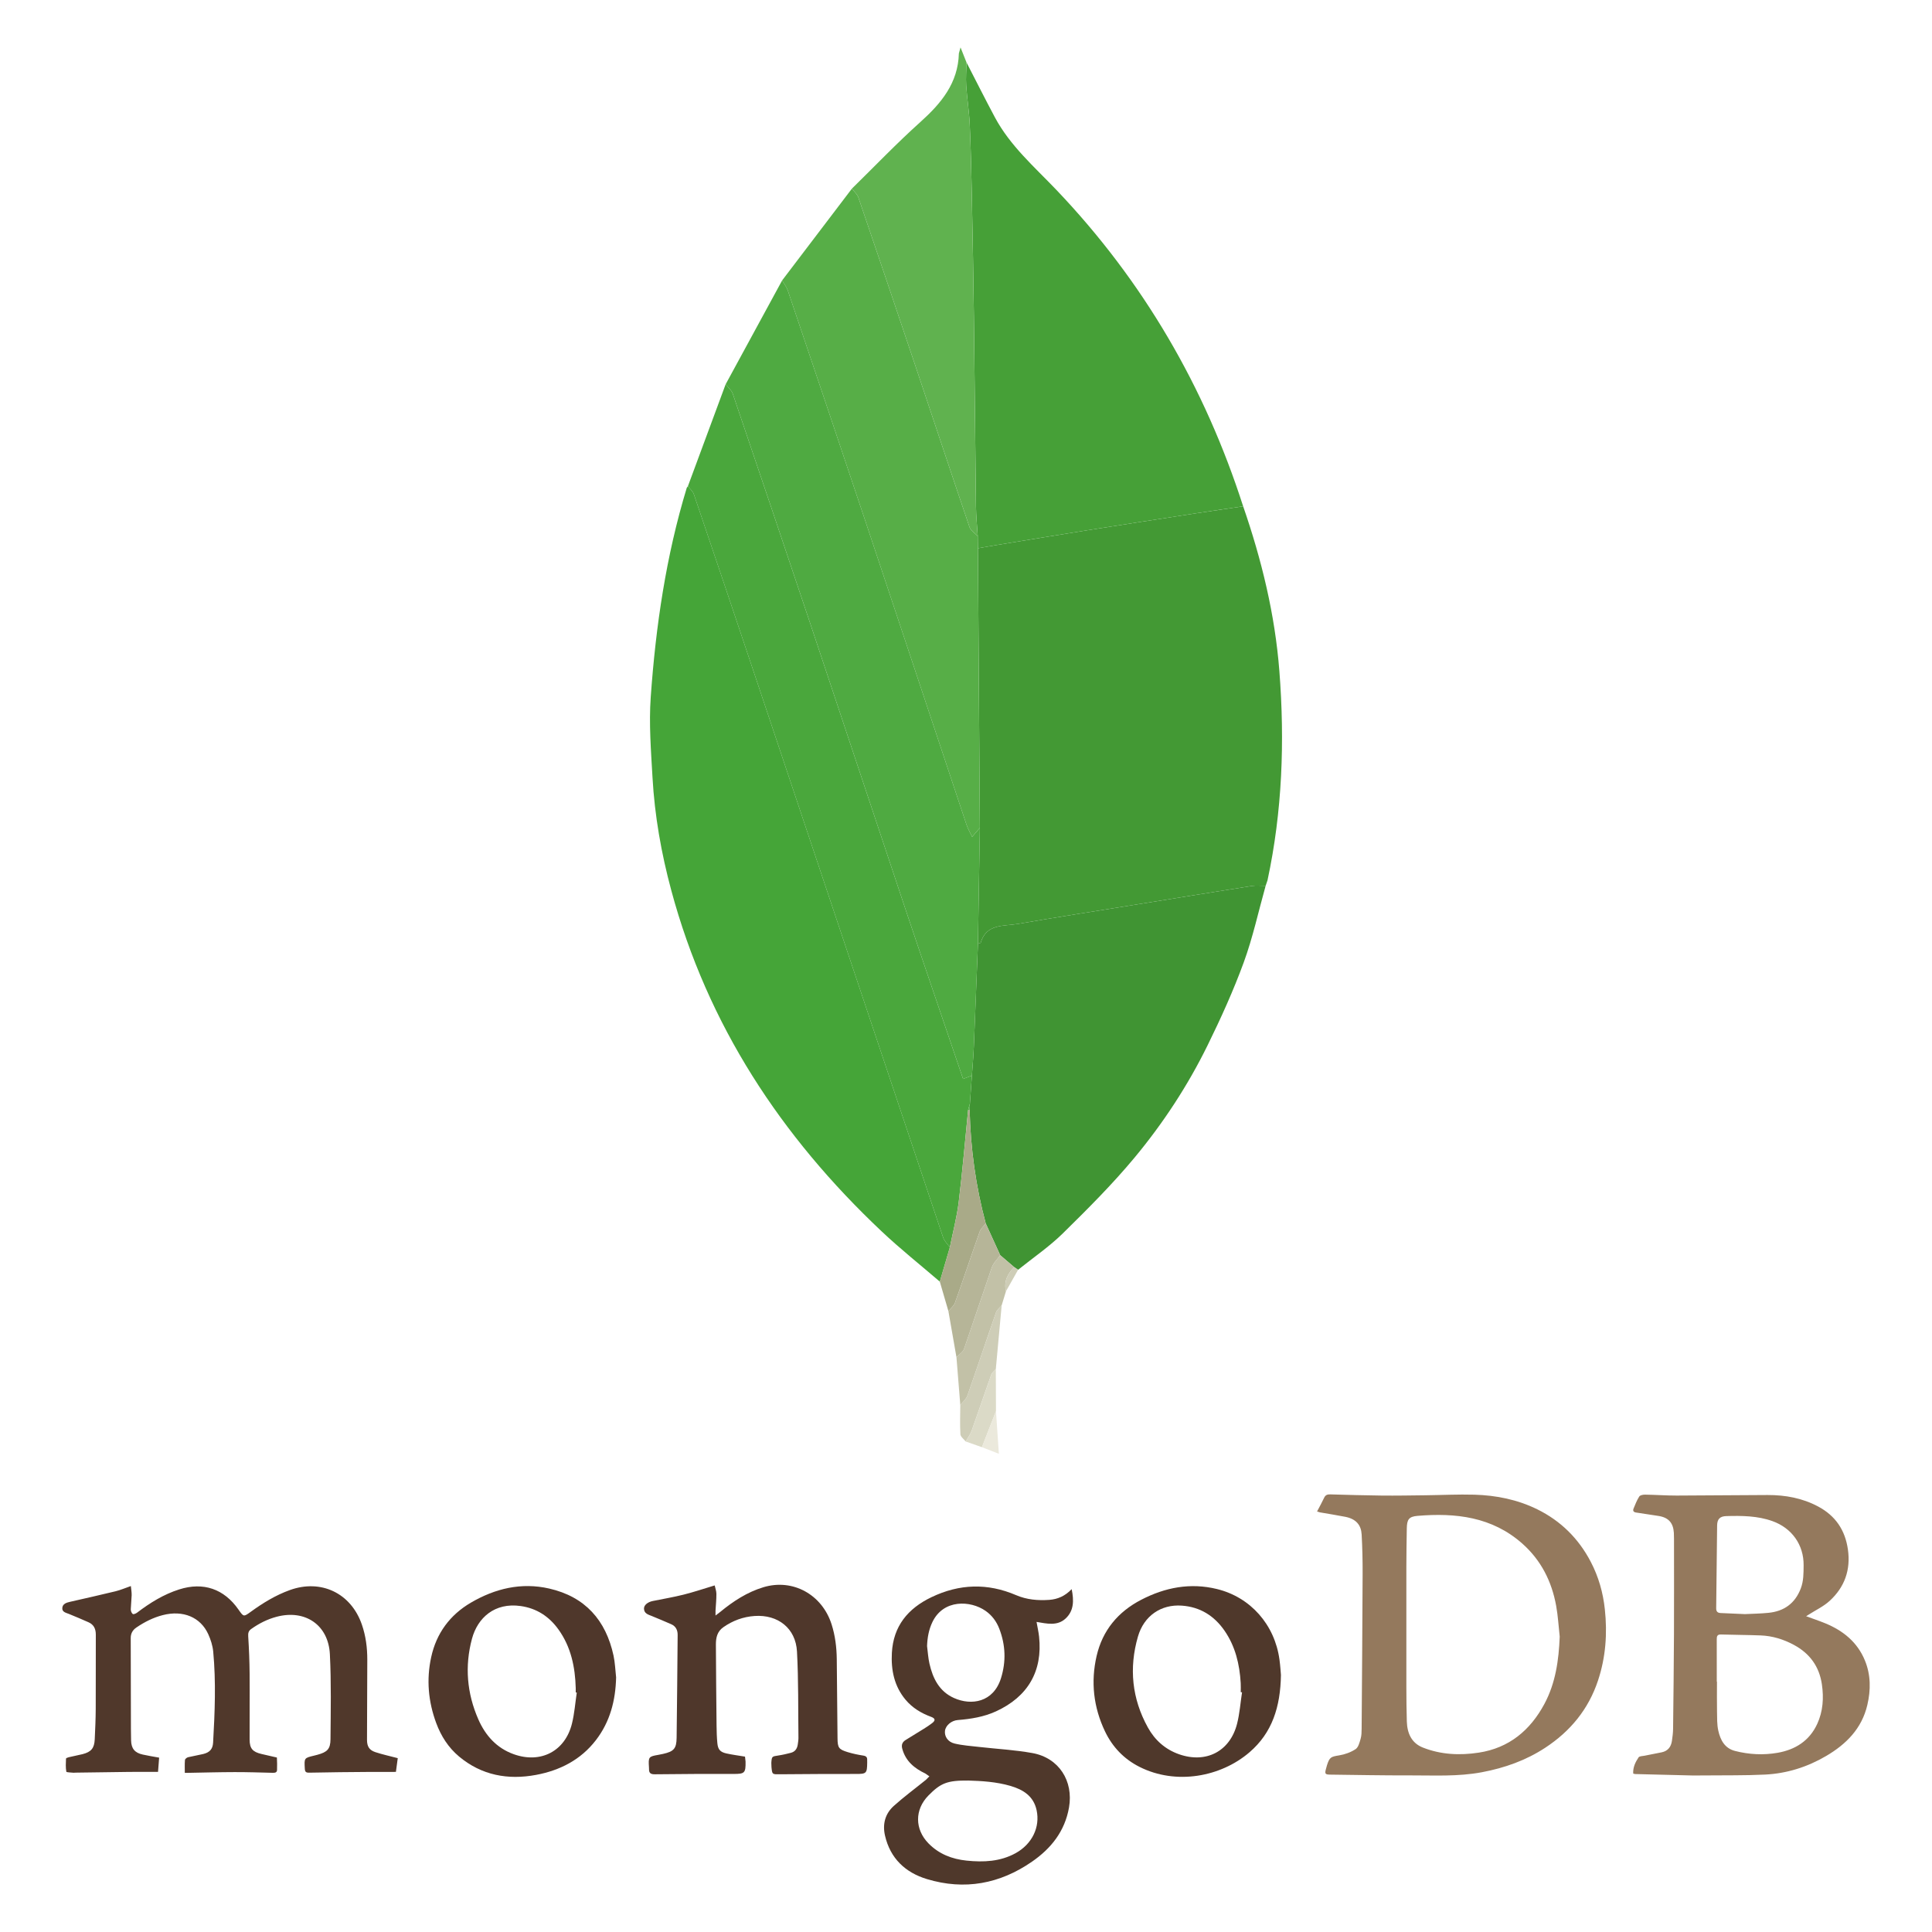
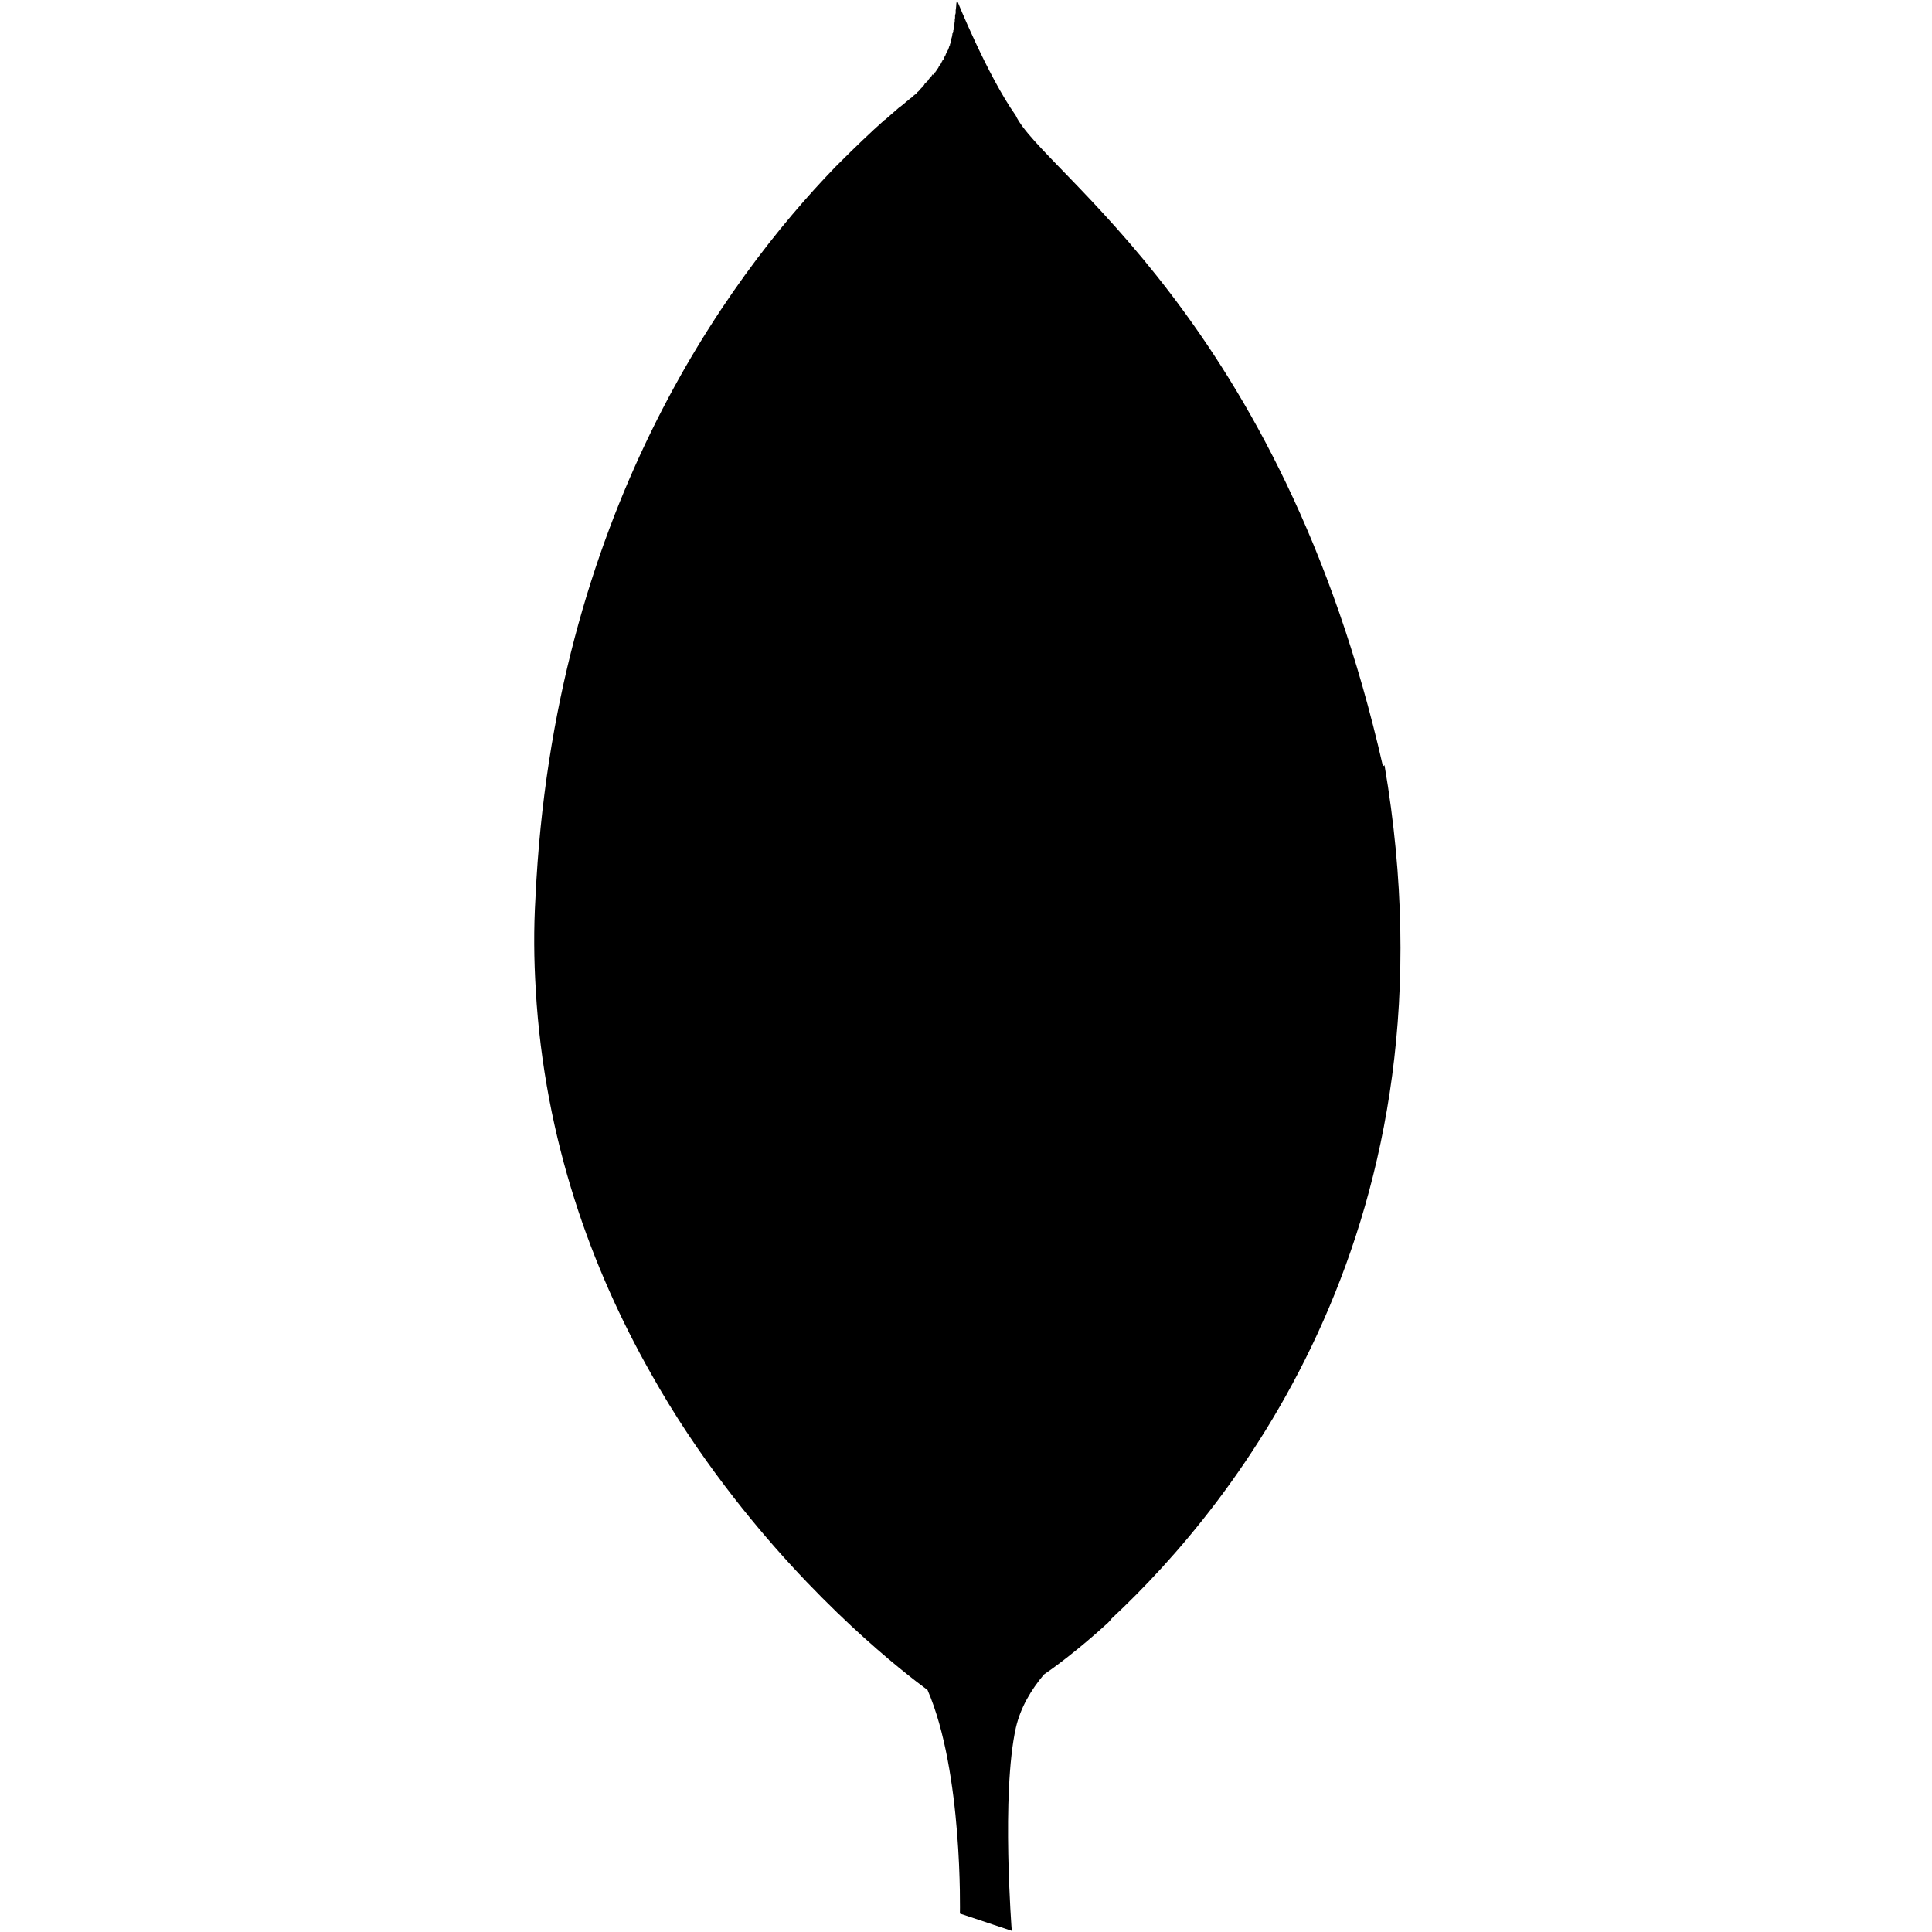
- <svg xmlns="http://www.w3.org/2000/svg" viewBox="0 0 128 128">
-   <path fill-rule="evenodd" clip-rule="evenodd" fill="#94795D" d="M87.259 100.139c.169-.325.331-.612.469-.909.087-.19.221-.228.41-.223 1.133.032 2.266.067 3.4.078.963.01 1.928-.008 2.892-.019 1.086-.013 2.172-.07 3.257-.039 1.445.042 2.853.325 4.16.968 1.561.769 2.742 1.94 3.547 3.483.514.985.812 2.03.931 3.14.172 1.608.059 3.179-.451 4.717-.632 1.906-1.832 3.365-3.499 4.458-1.283.841-2.69 1.338-4.198 1.622-1.596.301-3.197.204-4.798.209-1.756.007-3.511-.031-5.267-.051-.307-.003-.351-.061-.27-.354l.075-.27c.171-.538.263-.562.809-.652.378-.061.77-.203 1.087-.413.184-.122.26-.44.332-.685.062-.214.065-.449.067-.675.025-3.425.051-6.849.065-10.272.003-.865-.017-1.732-.065-2.596-.034-.605-.357-1.019-1.077-1.162-.56-.111-1.124-.197-1.687-.296l-.189-.059zm16.076 8.293c-.076-.682-.113-1.37-.235-2.042-.292-1.613-.998-3.018-2.238-4.119-2.005-1.779-4.419-2.053-6.949-1.841-.576.048-.7.245-.709.837-.014.84-.028 1.68-.029 2.52-.004 2.664-.004 5.328 0 7.992.001.758.009 1.516.031 2.272.024.774.305 1.429 1.063 1.729 1.195.473 2.452.529 3.706.336 2.003-.307 3.404-1.474 4.344-3.223.744-1.388.954-2.903 1.016-4.461zM108.204 117.503c-.024-.415.146-.758.356-1.073.057-.085.253-.081.388-.108l1.146-.227c.405-.086.618-.358.675-.755.038-.262.074-.527.077-.792.025-2.097.049-4.194.059-6.291.01-2.1.002-4.2.002-6.3l-.009-.401c-.041-.675-.367-1.025-1.037-1.124l-1.453-.221c-.179-.024-.244-.11-.179-.269.112-.271.219-.552.377-.796.059-.09.258-.125.392-.122.694.01 1.388.062 2.082.061l6.041-.036c1.164-.001 2.288.202 3.332.759 1.149.612 1.792 1.559 1.976 2.849.192 1.355-.219 2.497-1.209 3.404-.407.374-.934.618-1.406.922l-.154.096c.438.161.855.3 1.261.466 1.188.487 2.133 1.248 2.633 2.463.395.959.395 1.959.161 2.953-.364 1.556-1.389 2.591-2.722 3.374-1.251.735-2.605 1.163-4.047 1.235-1.33.067-2.666.042-3.999.057l-.772.004c-1.284-.029-2.569-.062-3.854-.096l-.117-.032zm5.537-6.089h.013c0 .658-.009 1.316.003 1.974.008.426-.007.864.085 1.274.138.613.418 1.166 1.106 1.342.929.239 1.878.287 2.818.124 1.177-.205 2.116-.795 2.631-1.916.382-.833.439-1.716.308-2.618-.174-1.188-.805-2.05-1.854-2.615-.688-.371-1.422-.598-2.204-.628-.876-.033-1.753-.035-2.629-.062-.246-.007-.28.118-.279.32.005.934.002 1.869.002 2.805zm1.865-4.475c.479-.024 1.021-.031 1.56-.085 1.032-.103 1.759-.622 2.138-1.609.193-.501.185-1.017.19-1.538.015-1.357-.777-2.469-2.066-2.929-.995-.355-2.021-.361-3.053-.333-.418.011-.605.194-.611.615l-.062 5.489c-.003.218.091.312.303.319l1.601.071z" />
-   <path fill-rule="evenodd" clip-rule="evenodd" fill="#50382B" d="M10.543 116.448l-.073.944c-.68 0-1.307-.005-1.934.002-1.181.012-2.362.031-3.544.048l-.114.007c-.169-.02-.476-.02-.484-.07-.05-.281-.034-.576-.021-.867.001-.033.116-.075.183-.091l.919-.205c.573-.149.775-.396.802-.988.031-.667.062-1.335.065-2.002.009-1.642-.001-3.282.006-4.924.001-.384-.132-.67-.49-.826-.426-.188-.854-.372-1.285-.546-.204-.082-.469-.127-.445-.401.024-.279.281-.352.523-.407 1.002-.229 2.005-.452 3.004-.696.322-.079.63-.212 1.015-.346.02.208.057.406.053.604l-.059.941c-.001.106.054.248.133.307.048.037.209-.03.289-.092.854-.65 1.758-1.211 2.789-1.538 1.597-.507 2.968-.037 3.928 1.34.338.485.339.485.808.146.805-.585 1.647-1.101 2.589-1.441 2.068-.747 4.055.201 4.774 2.284.262.756.362 1.537.36 2.335l-.019 5.298c-.001.437.144.686.56.822.467.153.951.258 1.477.396l-.122.911c-.598 0-1.148-.004-1.698.001-1.344.012-2.688.019-4.031.05-.234.006-.295-.052-.307-.271-.039-.701-.045-.7.615-.858l.222-.057c.645-.176.86-.374.865-1.028.015-1.878.054-3.761-.041-5.635-.099-1.944-1.642-2.979-3.526-2.481-.615.162-1.172.446-1.69.814-.175.125-.208.269-.194.488.053.828.086 1.657.093 2.486.012 1.451-.006 2.902 0 4.354.002.588.203.813.784.949l.863.199.16.036c.012.276.023.552.01.828-.008.173-.142.188-.292.185-.839-.021-1.679-.049-2.518-.047-1.021.002-2.041.031-3.061.049h-.24c0-.293-.014-.573.01-.852.005-.067.123-.161.204-.182l1.006-.213c.427-.105.631-.324.655-.758.114-2.01.196-4.021.007-6.03-.037-.39-.164-.786-.326-1.145-.515-1.138-1.674-1.613-3.011-1.271-.635.162-1.208.453-1.75.82-.256.174-.378.404-.378.695 0 2.005.007 4.01.013 6.014l.011.773c.012.539.241.823.776.939.344.078.692.131 1.082.203z" />
-   <path fill-rule="evenodd" clip-rule="evenodd" fill="#4F382B" d="M71.001 105.285c.155.754.152 1.432-.402 1.946-.55.511-1.246.339-1.925.225.063.358.133.662.167.97.247 2.289-.738 3.988-2.861 4.959-.802.366-1.653.502-2.522.572-.432.034-.81.364-.851.719-.042.36.184.73.636.838.533.127 1.089.163 1.636.226 1.174.134 2.361.195 3.521.405 1.754.316 2.733 1.847 2.424 3.609-.275 1.568-1.183 2.709-2.449 3.584-2.133 1.478-4.473 1.91-6.965 1.156-1.425-.432-2.43-1.369-2.777-2.885-.174-.759.011-1.446.582-1.961.679-.61 1.418-1.154 2.129-1.73l.23-.231-.264-.185c-.725-.344-1.305-.815-1.53-1.633-.077-.277.003-.459.238-.601.4-.241.798-.486 1.193-.735.186-.116.37-.236.543-.37.236-.18.215-.314-.067-.418-.656-.242-1.239-.593-1.691-1.133-.755-.901-.969-1.974-.907-3.107.097-1.77 1.058-2.936 2.62-3.686 1.857-.891 3.72-.947 5.613-.135.7.3 1.438.364 2.189.312.561-.04 1.051-.252 1.49-.711zm-6.843 12.681c-1.394-.012-1.831.16-2.649.993-.916.934-.911 2.229.003 3.167.694.711 1.56 1.044 2.523 1.144 1.125.116 2.233.069 3.255-.494 1.09-.603 1.632-1.723 1.387-2.851-.203-.931-.889-1.357-1.724-1.602-.95-.278-1.932-.331-2.795-.357zm-2.738-8.908c.051.387.072.779.158 1.158.223.982.65 1.845 1.627 2.282 1.147.515 2.612.294 3.114-1.316.344-1.103.302-2.198-.113-3.274-.185-.48-.483-.886-.91-1.184-.996-.695-2.793-.787-3.525.749-.238.499-.331 1.03-.351 1.585z" />
-   <path fill-rule="evenodd" clip-rule="evenodd" fill="#4F372B" d="M47.35 105.038c.037.171.111.365.113.56.003.371-.037.742-.058 1.113v.322l.314-.24c.86-.708 1.784-1.311 2.86-1.636 1.942-.585 3.882.478 4.515 2.456.24.752.335 1.525.344 2.311.02 1.746.032 3.492.05 5.238.006.627.078.739.671.92.336.103.683.175 1.03.229.191.03.273.105.263.292l.002.172c-.007.723-.057.756-.758.754-1.678-.003-3.355.007-5.033.021-.5.004-.501.019-.551-.475l-.01-.284c.031-.426.041-.422.46-.484.282-.042.562-.107.837-.179.283-.073.419-.282.457-.562.019-.142.044-.284.043-.426-.024-1.908.007-3.818-.097-5.723-.084-1.541-1.26-2.459-2.807-2.354-.759.053-1.445.306-2.071.743-.413.289-.496.706-.494 1.155.008 1.784.025 3.568.044 5.353.004.391.015.782.052 1.17.039.424.188.595.604.687.398.088.804.139 1.229.21l.036.328c.014.765-.066.822-.809.819-1.735-.007-3.47.004-5.204.023-.273.004-.389-.082-.382-.348l-.004-.114c-.045-.689-.025-.715.627-.827l.308-.062c.706-.159.887-.347.897-1.064.033-2.271.045-4.541.068-6.812.003-.326-.12-.579-.424-.714-.426-.188-.856-.367-1.287-.544-.238-.098-.51-.16-.519-.489-.006-.232.242-.437.581-.506.681-.138 1.368-.253 2.041-.422.67-.167 1.328-.391 2.062-.611z" />
-   <path fill-rule="evenodd" clip-rule="evenodd" fill="#4F382B" d="M84.865 110.97c-.032 2.121-.583 3.836-2.083 5.123-1.9 1.633-4.864 2.188-7.287.967-1.034-.521-1.794-1.32-2.289-2.357-.759-1.595-.949-3.272-.553-4.99.392-1.699 1.421-2.93 2.961-3.727 1.584-.819 3.252-1.139 5.011-.709 2.225.543 3.824 2.357 4.142 4.667.057.405.079.815.098 1.026zm-2.577 1.149l-.086-.01c0-.2.011-.4-.002-.6-.073-1.246-.353-2.433-1.075-3.476-.685-.988-1.618-1.571-2.832-1.656-1.359-.096-2.501.664-2.902 2.052-.602 2.084-.398 4.115.66 6.024.461.832 1.144 1.446 2.059 1.769 1.793.631 3.383-.186 3.85-2.022.172-.678.222-1.387.328-2.081z" />
-   <path fill-rule="evenodd" clip-rule="evenodd" fill="#4F372B" d="M40.819 111.134c-.037 1.522-.396 2.929-1.336 4.152-1.007 1.31-2.391 2.01-3.965 2.305-1.861.348-3.609.032-5.104-1.217-.71-.594-1.195-1.355-1.515-2.221-.525-1.42-.656-2.875-.333-4.358.345-1.587 1.241-2.8 2.63-3.614 1.606-.939 3.339-1.358 5.19-.936 2.38.544 3.754 2.095 4.262 4.443.102.474.116.964.171 1.446zm-2.606 1.004l-.069-.01v-.286c-.039-1.396-.312-2.726-1.145-3.886-.617-.861-1.443-1.401-2.502-1.552-1.726-.246-2.854.778-3.228 2.169-.488 1.817-.335 3.612.42 5.335.471 1.074 1.215 1.911 2.358 2.317 1.782.633 3.396-.205 3.847-2.034.166-.669.216-1.367.319-2.053z" />
-   <path fill-rule="evenodd" clip-rule="evenodd" fill="#439934" d="M82.362 33.544c1.227 3.547 2.109 7.168 2.4 10.92.36 4.656.196 9.28-.786 13.859l-.126.366c-.308.001-.622-.038-.923.009-2.543.4-5.083.814-7.624 1.226-2.627.426-5.256.835-7.878 1.289-.929.16-2.079-.031-2.454 1.253l-.18.061.127-7.678-.129-18.526 1.224-.21c2.001-.327 4.002-.66 6.006-.979 2.39-.379 4.782-.749 7.174-1.119 1.056-.162 2.113-.313 3.169-.471z" />
-   <path fill-rule="evenodd" clip-rule="evenodd" fill="#45A538" d="M62.265 84.911c-1.291-1.11-2.627-2.171-3.864-3.339-6.658-6.28-11.529-13.673-13.928-22.586-.661-2.452-1.101-4.945-1.243-7.479-.1-1.774-.243-3.563-.117-5.328.333-4.693 1.012-9.341 2.388-13.862l.076-.105c.134.178.326.336.394.537 1.344 3.956 2.677 7.916 4.004 11.879 4.169 12.451 8.333 24.905 12.509 37.354.082.243.293.442.445.661l-.664 2.268z" />
-   <path fill-rule="evenodd" clip-rule="evenodd" fill="#46A037" d="M82.362 33.544c-1.057.157-2.114.309-3.169.471-2.392.37-4.784.74-7.174 1.119-2.003.318-4.004.651-6.006.979l-1.224.21-.01-.798c-.041-.656-.109-1.312-.118-1.968l-.137-12.554c-.032-2.619-.08-5.238-.133-7.856-.033-1.627-.068-3.255-.141-4.88-.04-.873-.181-1.742-.237-2.615-.033-.502.011-1.008.022-1.512.624 1.209 1.235 2.427 1.876 3.627 1.013 1.897 2.628 3.295 4.083 4.82 5.746 6.031 9.825 13.039 12.368 20.957z" />
-   <path fill-rule="evenodd" clip-rule="evenodd" fill="#409433" d="M64.792 62.527l.18-.061c.375-1.284 1.525-1.093 2.454-1.253 2.622-.454 5.251-.863 7.878-1.289 2.541-.411 5.081-.825 7.624-1.226.301-.047.615-.008.923-.009-.475 1.696-.849 3.429-1.452 5.078-.685 1.87-1.513 3.696-2.392 5.486-1.314 2.675-2.951 5.171-4.853 7.458-1.466 1.762-3.1 3.393-4.737 5.002-.906.889-1.972 1.614-2.966 2.414l-.258-.176-.927-.792-.959-2.104c-.661-2.462-1.007-4.968-1.065-7.516l.018-.428.131-1.854c.043-.633.101-1.265.128-1.898.096-2.276.182-4.554.273-6.832z" />
-   <path fill-rule="evenodd" clip-rule="evenodd" fill="#4FAA41" d="M64.792 62.527c-.09 2.278-.176 4.557-.273 6.835-.027.634-.084 1.266-.128 1.898l-.584.221c-1.298-3.821-2.597-7.602-3.867-11.392-2.101-6.271-4.176-12.551-6.274-18.824-1.693-5.062-3.401-10.121-5.118-15.176-.081-.236-.311-.422-.471-.631l3.74-6.877c.129.223.298.432.379.672 1.73 5.12 3.457 10.241 5.169 15.367 2.228 6.67 4.441 13.343 6.667 20.014.089.266.235.512.375.811l.512-.596c-.043 2.56-.085 5.118-.127 7.678z" />
-   <path fill-rule="evenodd" clip-rule="evenodd" fill="#4AA73C" d="M48.076 25.458c.161.209.391.395.471.631 1.717 5.055 3.425 10.113 5.118 15.176 2.098 6.273 4.173 12.553 6.274 18.824 1.27 3.79 2.569 7.57 3.867 11.392l.584-.221-.131 1.854-.119.427c-.203 2.029-.374 4.062-.622 6.087-.124 1.015-.389 2.011-.59 3.015-.151-.219-.363-.418-.445-.661-4.177-12.449-8.34-24.903-12.509-37.354-1.327-3.963-2.661-7.923-4.004-11.879-.068-.201-.26-.359-.394-.537l2.5-6.754z" />
-   <path fill-rule="evenodd" clip-rule="evenodd" fill="#57AE47" d="M64.918 54.849l-.512.596c-.14-.299-.286-.545-.375-.811-2.226-6.671-4.439-13.344-6.667-20.014-1.712-5.126-3.439-10.247-5.169-15.367-.081-.24-.25-.449-.379-.672l4.625-6.084c.146.194.354.367.429.586 1.284 3.76 2.556 7.523 3.822 11.289 1.182 3.518 2.346 7.04 3.542 10.552.08.235.359.401.545.601l.01.798.129 18.526z" />
-   <path fill-rule="evenodd" clip-rule="evenodd" fill="#60B24F" d="M64.779 35.525c-.187-.199-.465-.365-.545-.601-1.195-3.512-2.36-7.034-3.542-10.552-1.266-3.766-2.538-7.529-3.822-11.289-.075-.219-.283-.392-.429-.586 1.504-1.473 2.961-2.999 4.526-4.404 1.391-1.248 2.509-2.586 2.561-4.559l.11-.393.396.998c-.01.504-.055 1.01-.022 1.512.057.873.198 1.742.237 2.615.073 1.625.108 3.253.141 4.88.053 2.618.101 5.237.133 7.856l.137 12.554c.01.657.079 1.313.119 1.969z" />
-   <path fill-rule="evenodd" clip-rule="evenodd" fill="#A9AA88" d="M62.929 82.642c.201-1.004.466-2 .59-3.015.248-2.024.419-4.058.622-6.087l.051-.008.05.009c.058 2.548.404 5.054 1.065 7.516-.135.178-.324.335-.396.535-.555 1.566-1.079 3.145-1.637 4.71-.076.214-.29.381-.439.568l-.571-1.96.665-2.268z" />
-   <path fill-rule="evenodd" clip-rule="evenodd" fill="#B6B598" d="M62.835 86.871c.149-.188.363-.354.439-.568.558-1.565 1.082-3.144 1.637-4.71.071-.2.261-.357.396-.535l.959 2.104c-.189.268-.451.511-.556.81l-1.836 5.392c-.076.217-.333.369-.507.552l-.532-3.045z" />
-   <path fill-rule="evenodd" clip-rule="evenodd" fill="#C2C1A7" d="M63.367 89.915c.173-.183.431-.335.507-.552l1.836-5.392c.104-.299.367-.542.556-.81l.928.791c-.448.443-.697.955-.547 1.602l-.282.923c-.128.158-.314.296-.377.477-.641 1.836-1.252 3.682-1.898 5.517-.082.232-.309.415-.468.621l-.255-3.177z" />
-   <path fill-rule="evenodd" clip-rule="evenodd" fill="#CECDB7" d="M63.621 93.091c.16-.206.387-.389.468-.621.646-1.835 1.258-3.681 1.898-5.517.063-.181.249-.318.377-.477l-.389 4.236c-.104.12-.254.225-.304.364l-1.294 3.708c-.091.253-.265.479-.401.716-.121-.158-.337-.311-.347-.475-.038-.642-.011-1.289-.008-1.934z" />
-   <path fill-rule="evenodd" clip-rule="evenodd" fill="#DBDAC7" d="M63.977 95.501c.136-.237.31-.463.401-.716l1.294-3.708c.05-.14.201-.244.304-.364l.01 2.78-.931 2.387-1.078-.379z" />
-   <path fill-rule="evenodd" clip-rule="evenodd" fill="#EBE9DC" d="M65.055 95.88l.931-2.387.192 2.824-1.123-.437z" />
-   <path fill-rule="evenodd" clip-rule="evenodd" fill="#CECDB7" d="M66.646 85.554c-.149-.646.099-1.158.547-1.602l.258.176-.805 1.426z" />
-   <path fill-rule="evenodd" clip-rule="evenodd" fill="#4FAA41" d="M64.242 73.542l-.05-.009-.051.008.119-.427-.018.428z" />
+ <svg xmlns="http://www.w3.org/2000/svg" width="32" height="32" viewBox="0 0 32 32">
+   <path d="M22.906 12.693c-1.682-7.417-5.656-9.849-6.083-10.781-0.469-0.661-0.974-1.911-0.974-1.911-0.005 0.026-0.005 0.042-0.010 0.068v0.016c0 0.021-0.005 0.031-0.005 0.052v0.021h-0.005c0 0.010 0 0.021 0 0.031v0.036h-0.005c0 0.010 0 0.026-0.005 0.031v0.031c0 0.010 0 0.021-0.005 0.026v0.026c0 0.016 0 0.031-0.005 0.042v0.005c0 0.021-0.005 0.047-0.010 0.068v0.010c-0.005 0.005-0.005 0.010-0.005 0.016v0.021h-0.005v0.031h-0.005v0.021h-0.010v0.031h-0.005v0.026h-0.005v0.021h-0.005v0.021h-0.005v0.021h-0.005v0.021h-0.005v0.016h-0.005v0.021h-0.005c0 0 0 0.005 0 0.005v0.016h-0.005c-0.005 0-0.005 0.005-0.005 0.005v0.010c0 0-0.005 0.010-0.005 0.010 0 0.010-0.005 0.021-0.010 0.031-0.005 0.005-0.005 0.005-0.005 0.010v0.010h-0.005v0.010h-0.010v0.026h-0.010v0.016h-0.005v0.005h-0.005v0.010h-0.005v0.016h-0.005v0.010h-0.010v0.016h-0.005v0.010h-0.005v0.010h-0.005v0.016h-0.005v0.010h-0.005v0.005h-0.005v0.010h-0.010v0.016h-0.005v0.005h-0.005v0.010h-0.005v0.016h-0.005v0.005h-0.005v0.010h-0.005v0.005h-0.005v0.016h-0.010v0.005h-0.005v0.010h-0.005v0.005h-0.005v0.010h-0.005c0 0.005 0 0.005 0 0.005v0.005c-0.005 0-0.005 0.005-0.005 0.005v0.005h-0.005c-0.005 0.010-0.010 0.016-0.016 0.026 0 0-0.010 0.010-0.010 0.016-0.005 0-0.005 0.005-0.005 0.005v0.005h-0.005v0.005h-0.005c0 0 0 0 0 0.005v0.005h-0.010v0.005c0 0-0.005 0-0.005 0v0.005h-0.005c0 0 0 0.005 0 0.005v0.010h-0.005v0.005h-0.005v0.005h-0.005v0.010h-0.005v-0.010h-0.010v0.005h-0.005v0.010h-0.005v0.010h-0.005v0.005h-0.005v0.005h-0.005v0.005h-0.005v0.010h-0.010v0.005h-0.005v0.010h-0.005v0.005h-0.005v0.005h-0.005v0.016h-0.005v0.005h-0.005v0.005h-0.005v0.005h-0.005v0.005h-0.010v0.010h-0.005v0.005h-0.005v0.005h-0.005v0.010h-0.005v0.005h-0.010v0.005h-0.005v0.005h-0.005v0.010h-0.005v0.010h-0.005v0.005h-0.005v0.005h-0.010v0.005h-0.005v0.005h-0.005v0.010h-0.005v0.005h-0.005v0.010h-0.005v0.005h-0.005v0.005h-0.005v0.005h-0.005v0.005h-0.010v0.005c-0.005 0-0.005 0.005-0.005 0.005l-0.005 0.005c0 0-0.005 0.005-0.005 0.005v0.010h-0.005v0.005h-0.005v0.005h-0.005v0.005h-0.005l-0.010 0.010v0.005c-0.010 0.005-0.010 0.010-0.021 0.021 0 0-0.010 0.010-0.016 0.010-0.016 0.010-0.036 0.031-0.052 0.047-0.010 0.005-0.021 0.016-0.031 0.021-0.021 0.021-0.042 0.036-0.063 0.052-0.031 0.031-0.063 0.052-0.099 0.083h-0.005c-0.073 0.063-0.156 0.135-0.245 0.214h-0.005c-0.224 0.198-0.49 0.453-0.792 0.755l-0.026 0.026c-1.813 1.875-4.672 5.786-4.969 12.104-0.031 0.521-0.026 1.031 0.005 1.526v0.010c0.146 2.49 0.927 4.615 1.906 6.344 0.385 0.688 0.807 1.313 1.234 1.875 1.469 1.938 2.969 3.089 3.349 3.37 0.589 1.359 0.536 3.703 0.536 3.703l0.859 0.286c0 0-0.177-2.266 0.068-3.365 0.078-0.339 0.255-0.63 0.464-0.88 0.146-0.099 0.563-0.401 1.063-0.859 0.026-0.026 0.042-0.047 0.063-0.073 2.026-1.891 5.813-6.547 4.516-14.13z" />
</svg>
